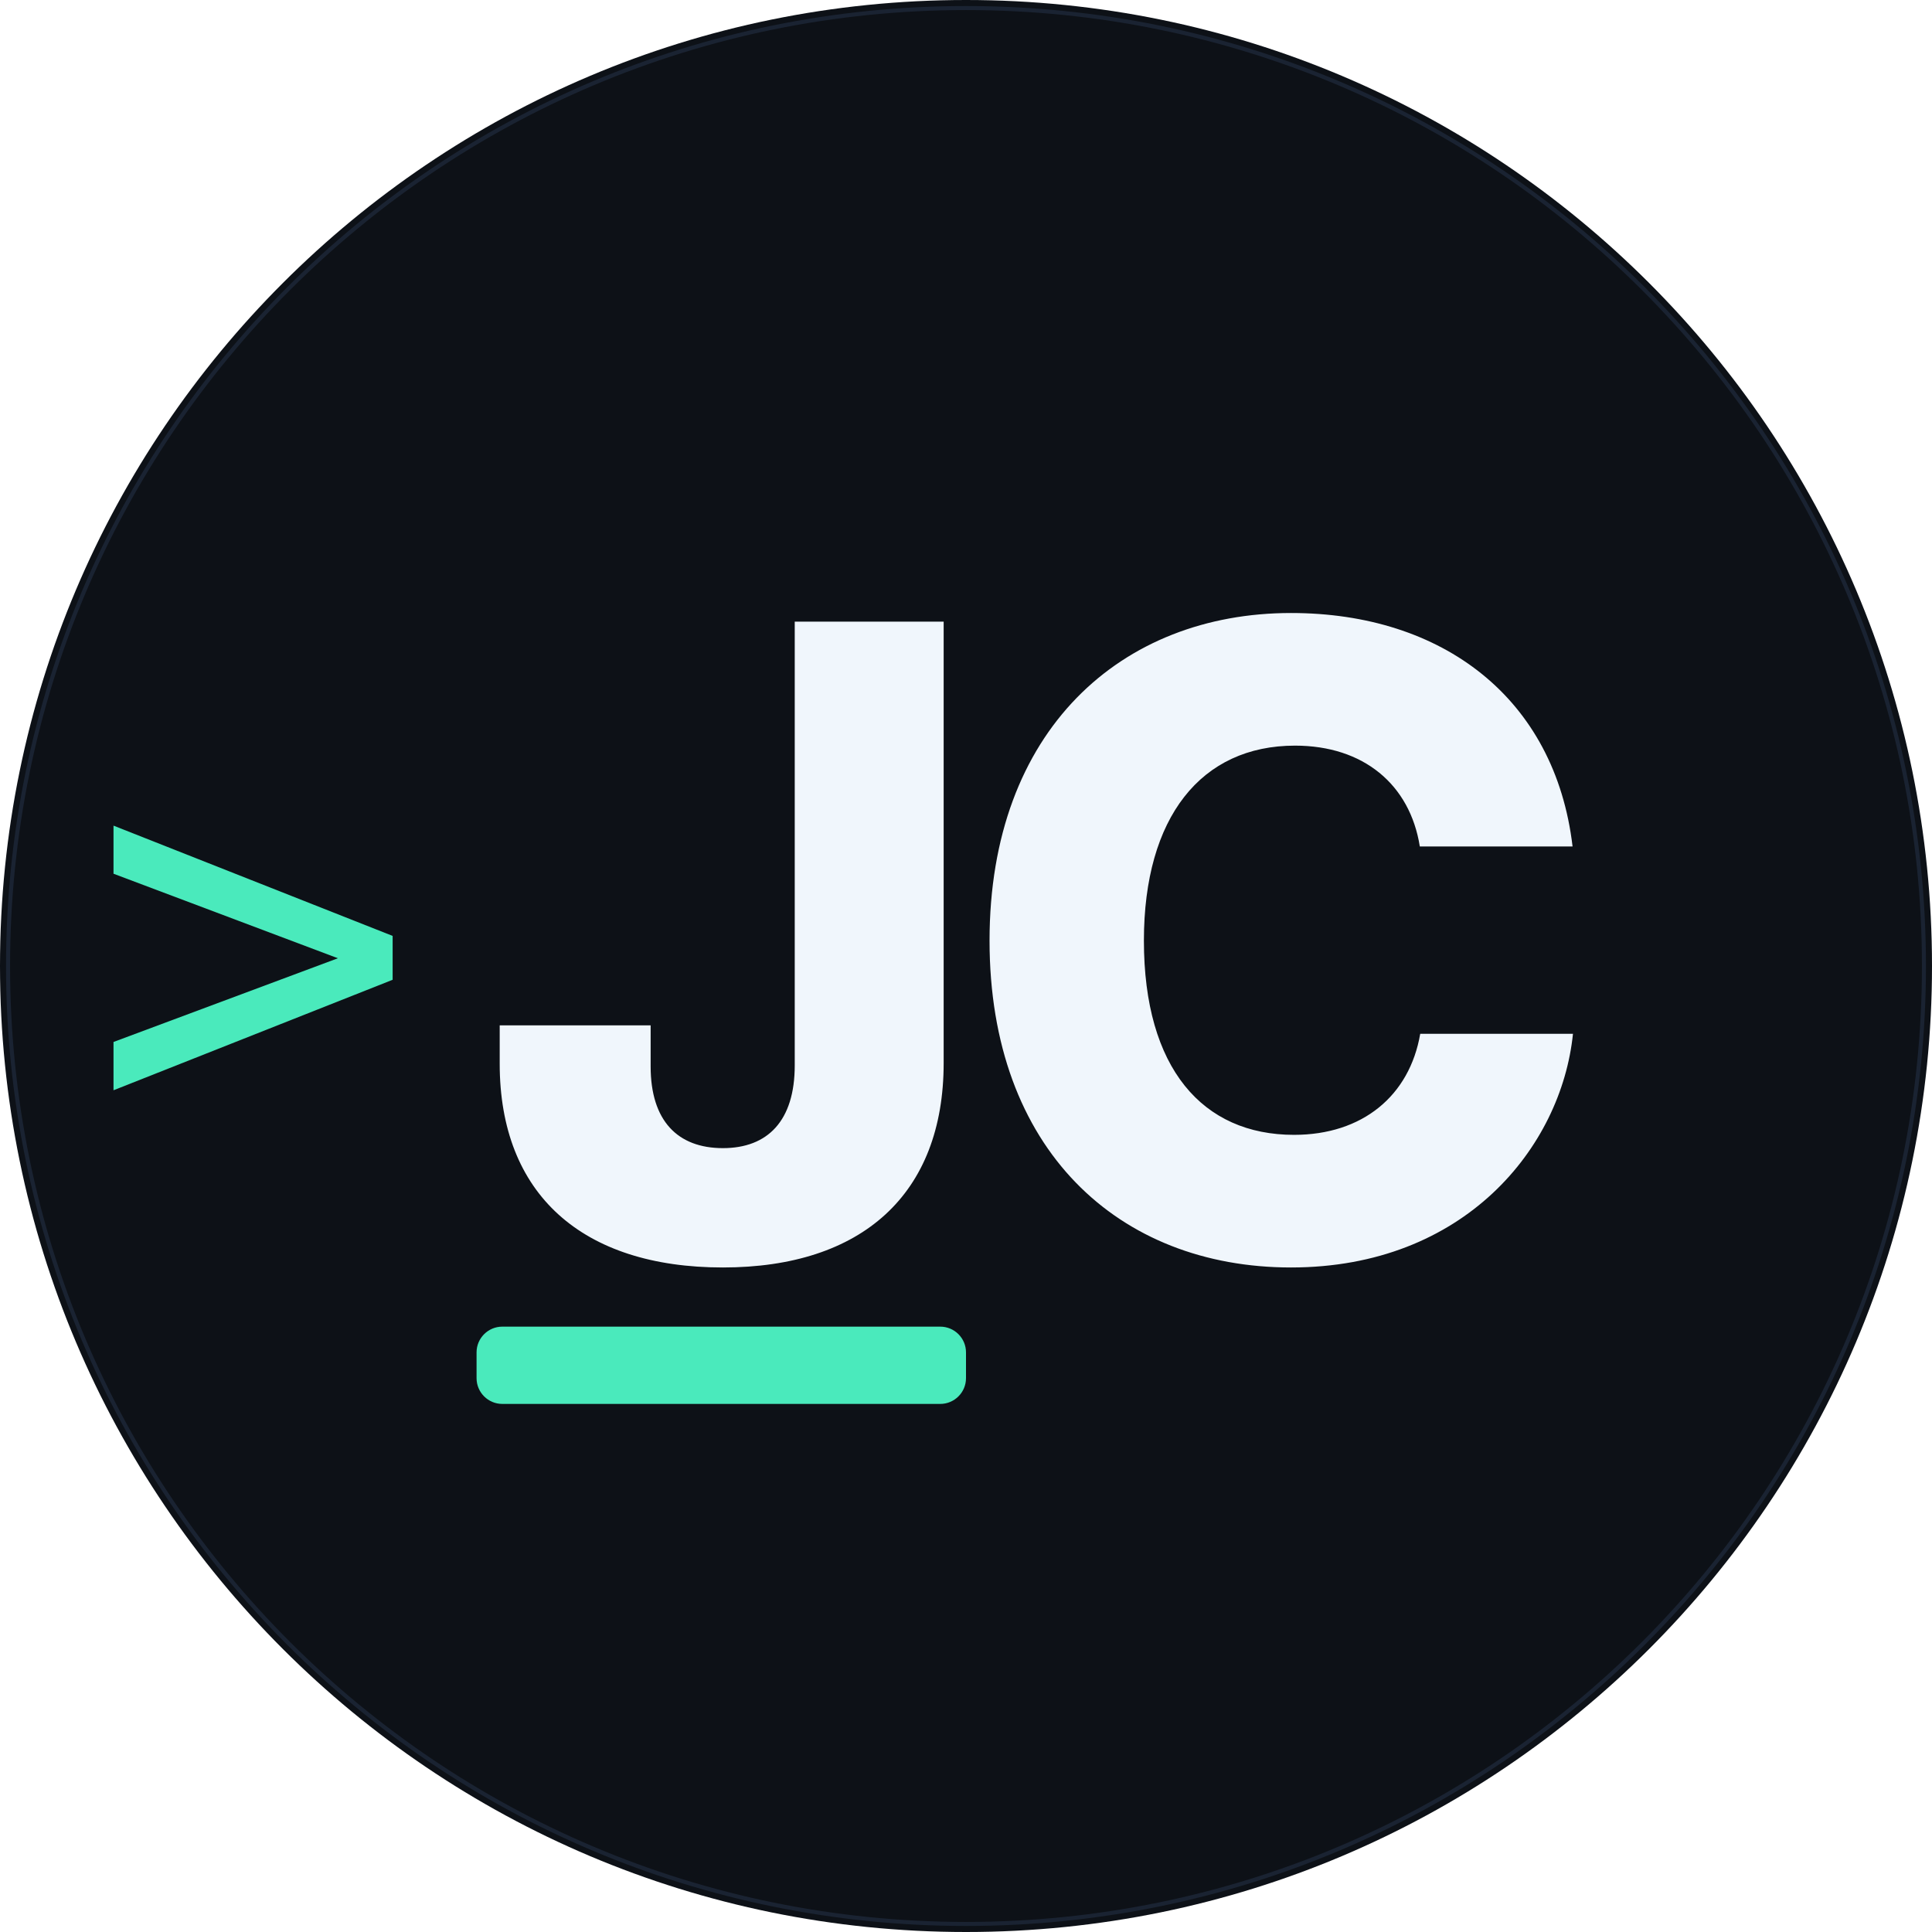
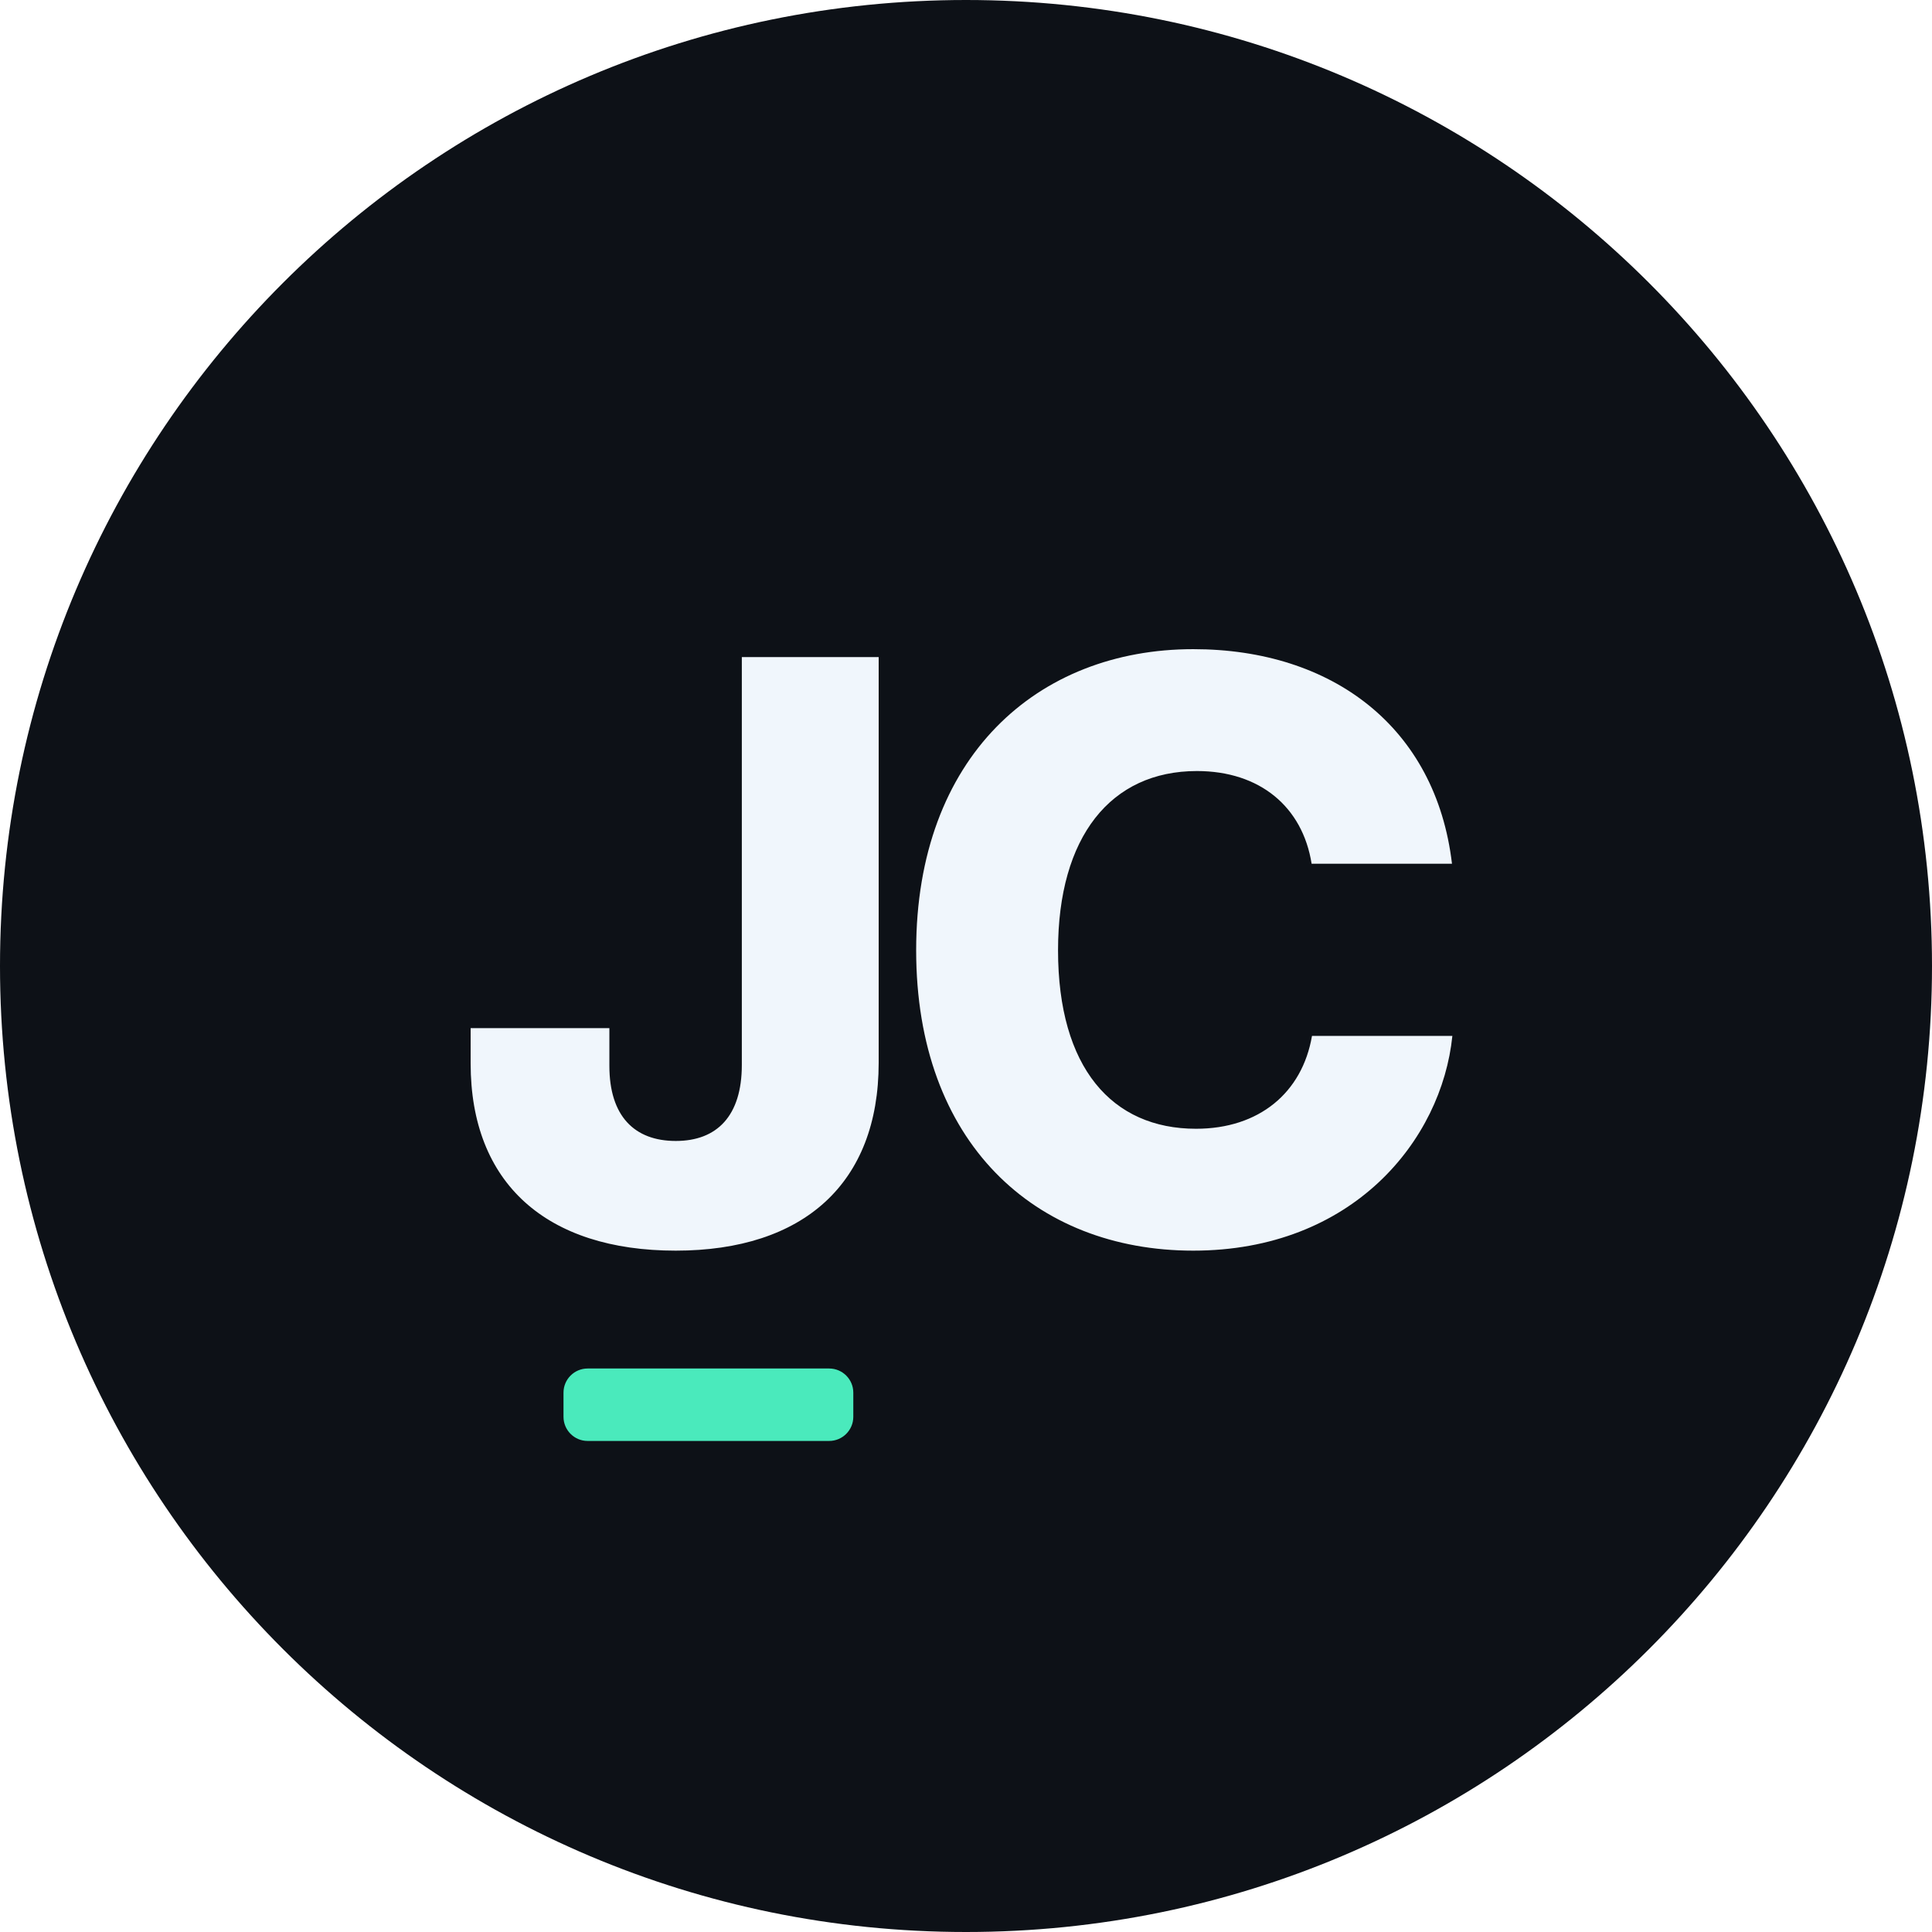
<svg xmlns="http://www.w3.org/2000/svg" viewBox="0 0 240 240" role="img" aria-label="Juan Ciancio">
  <circle cx="120" cy="120" r="120" fill="#0d1117" />
-   <circle cx="120" cy="120" r="119" fill="none" stroke="#1a2332" stroke-width="0.5" />
-   <g transform="translate(120 120) scale(1.6) translate(-120 -120)">
-     <text x="52" y="118" dominant-baseline="central" fill="#4aeabc" font-family="JetBrains Mono, ui-monospace, monospace" font-weight="400" font-size="42">&gt;</text>
-     <text x="82" y="118" dominant-baseline="central" fill="#f0f6fc" font-family="Inter, -apple-system, BlinkMacSystemFont, 'Segoe UI', Arial, sans-serif" font-weight="800" font-size="68" letter-spacing="-3">JC</text>
-     <rect x="82" y="148" width="38" height="6" rx="2" fill="#4aeabc" />
-   </g>
+   <text x="120" y="118" text-anchor="middle" dominant-baseline="central" fill="#f0f6fc" font-family="Inter, -apple-system, BlinkMacSystemFont, 'Segoe UI', Arial, sans-serif" font-weight="800" font-size="100" letter-spacing="-5">JC</text>
+   <rect x="70" y="170" width="36" height="9" rx="3" fill="#4aeabc" />
</svg>
